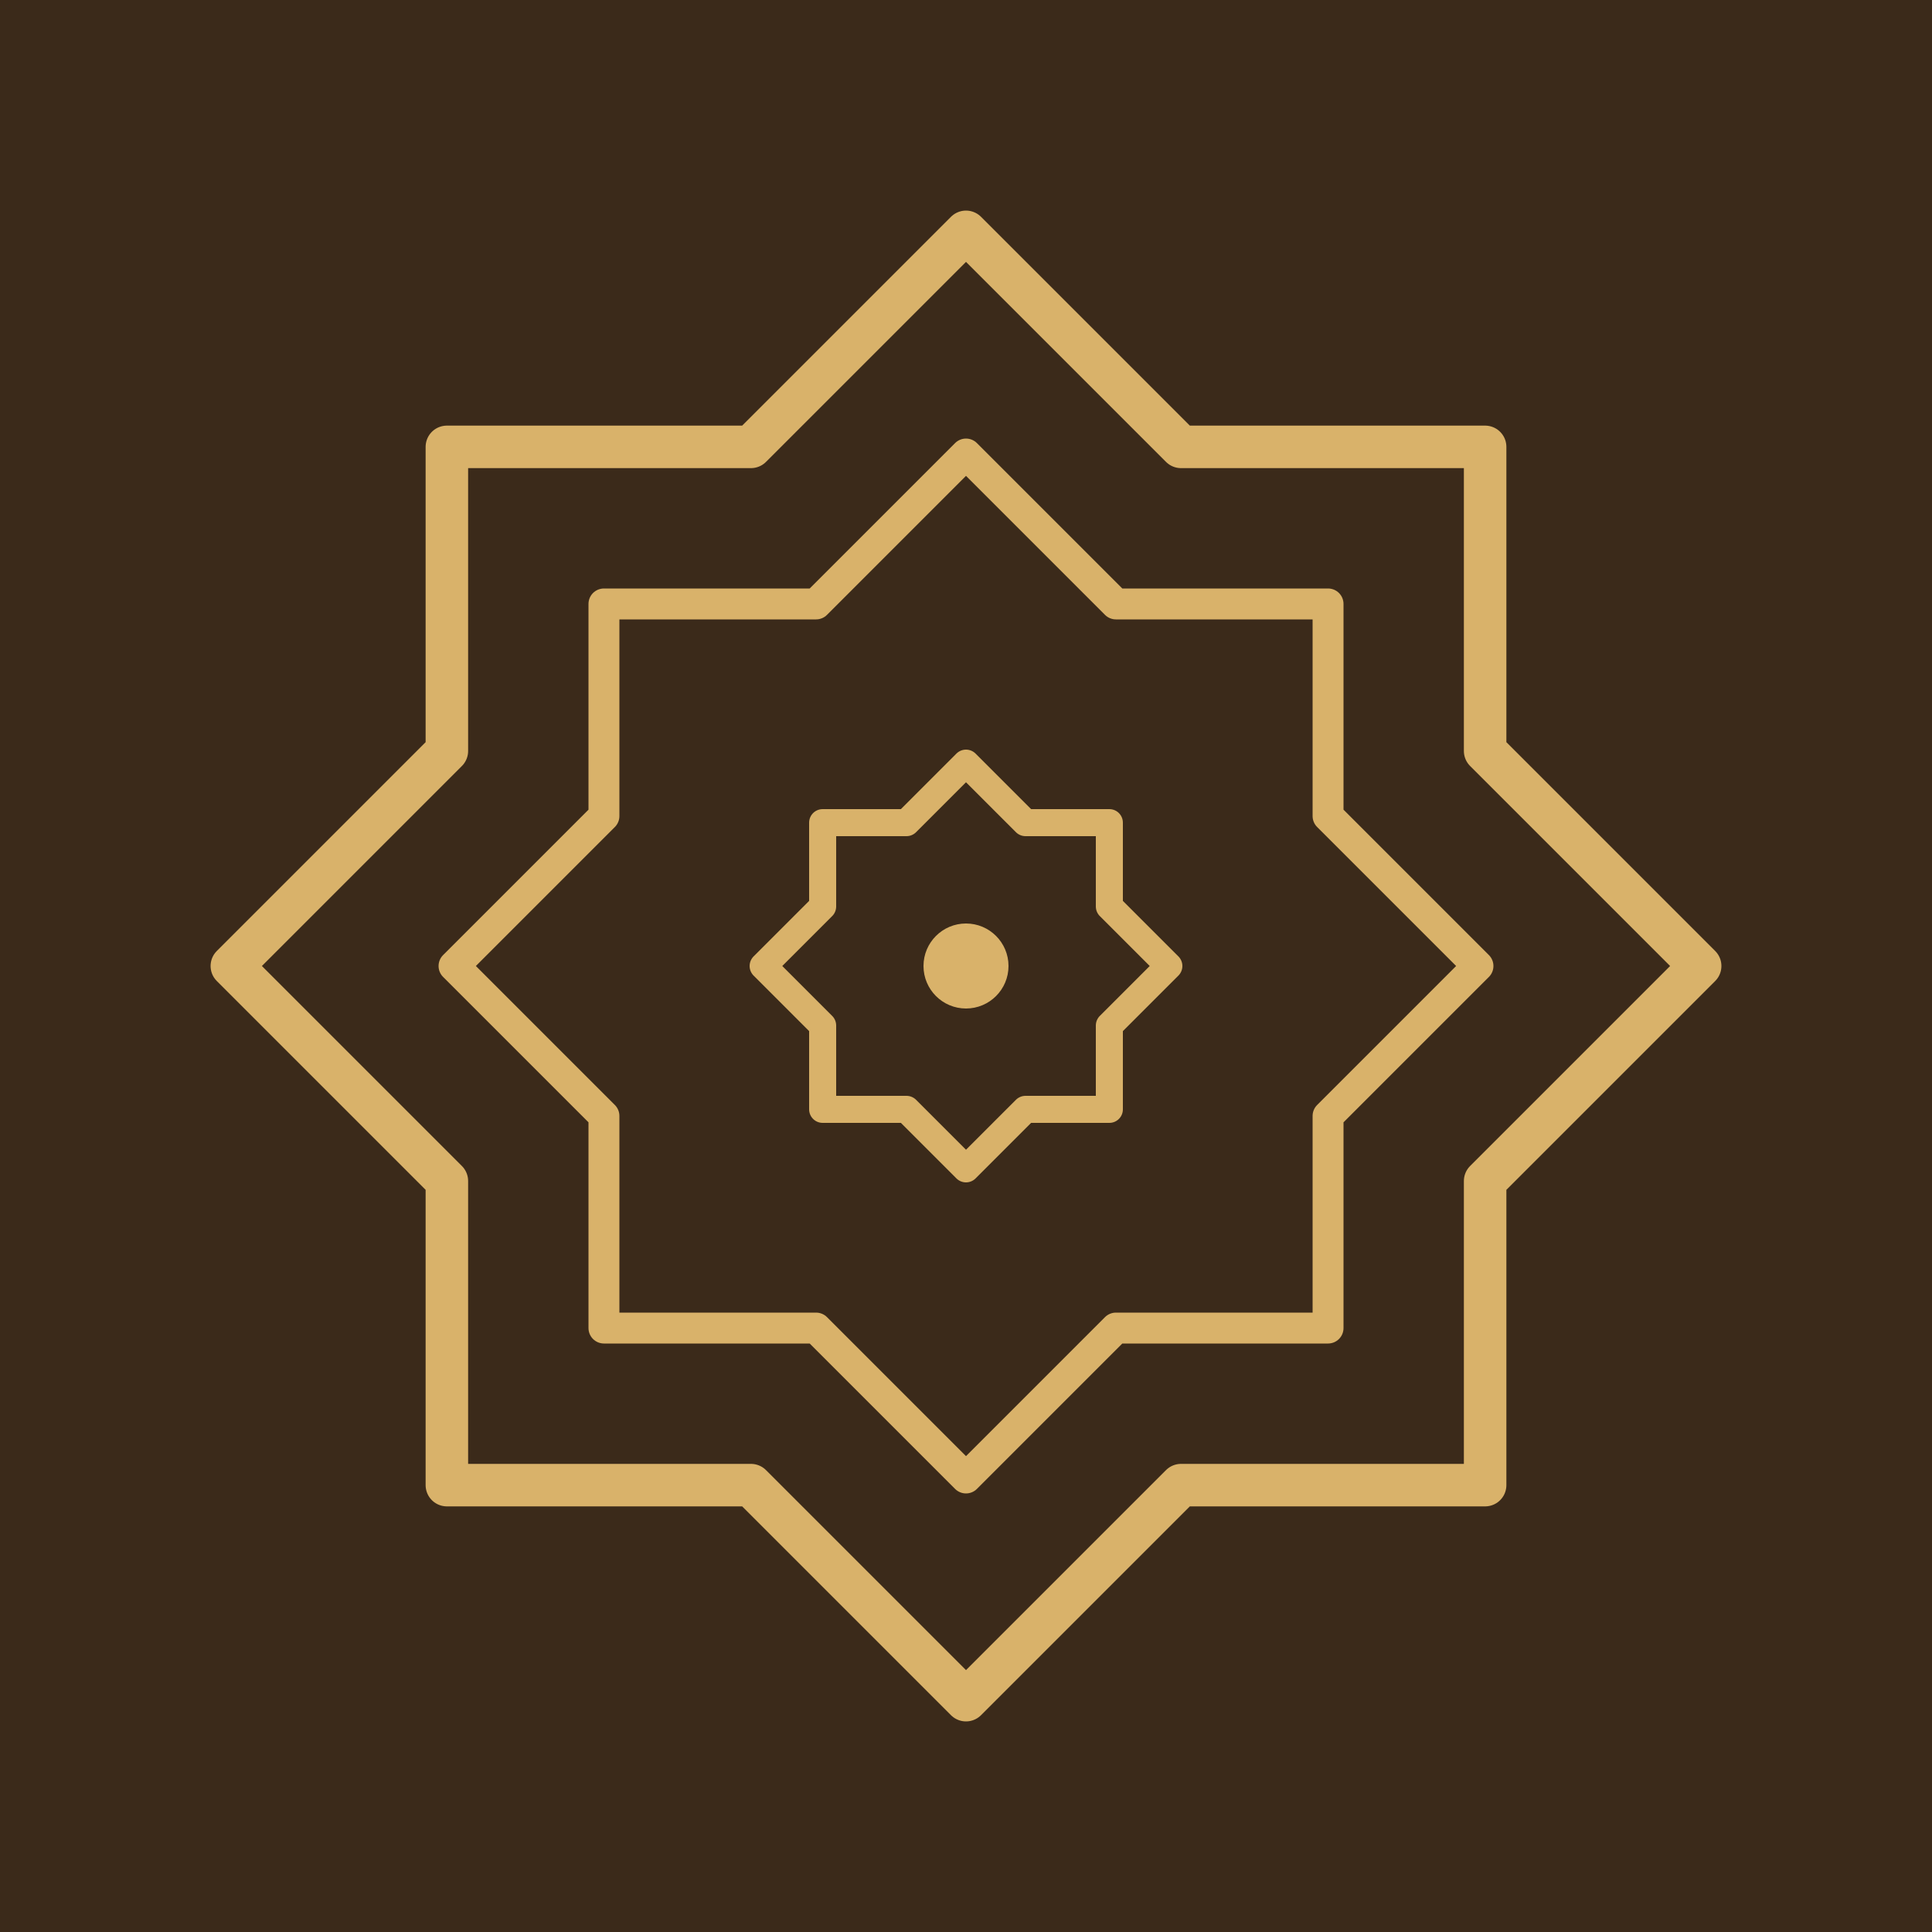
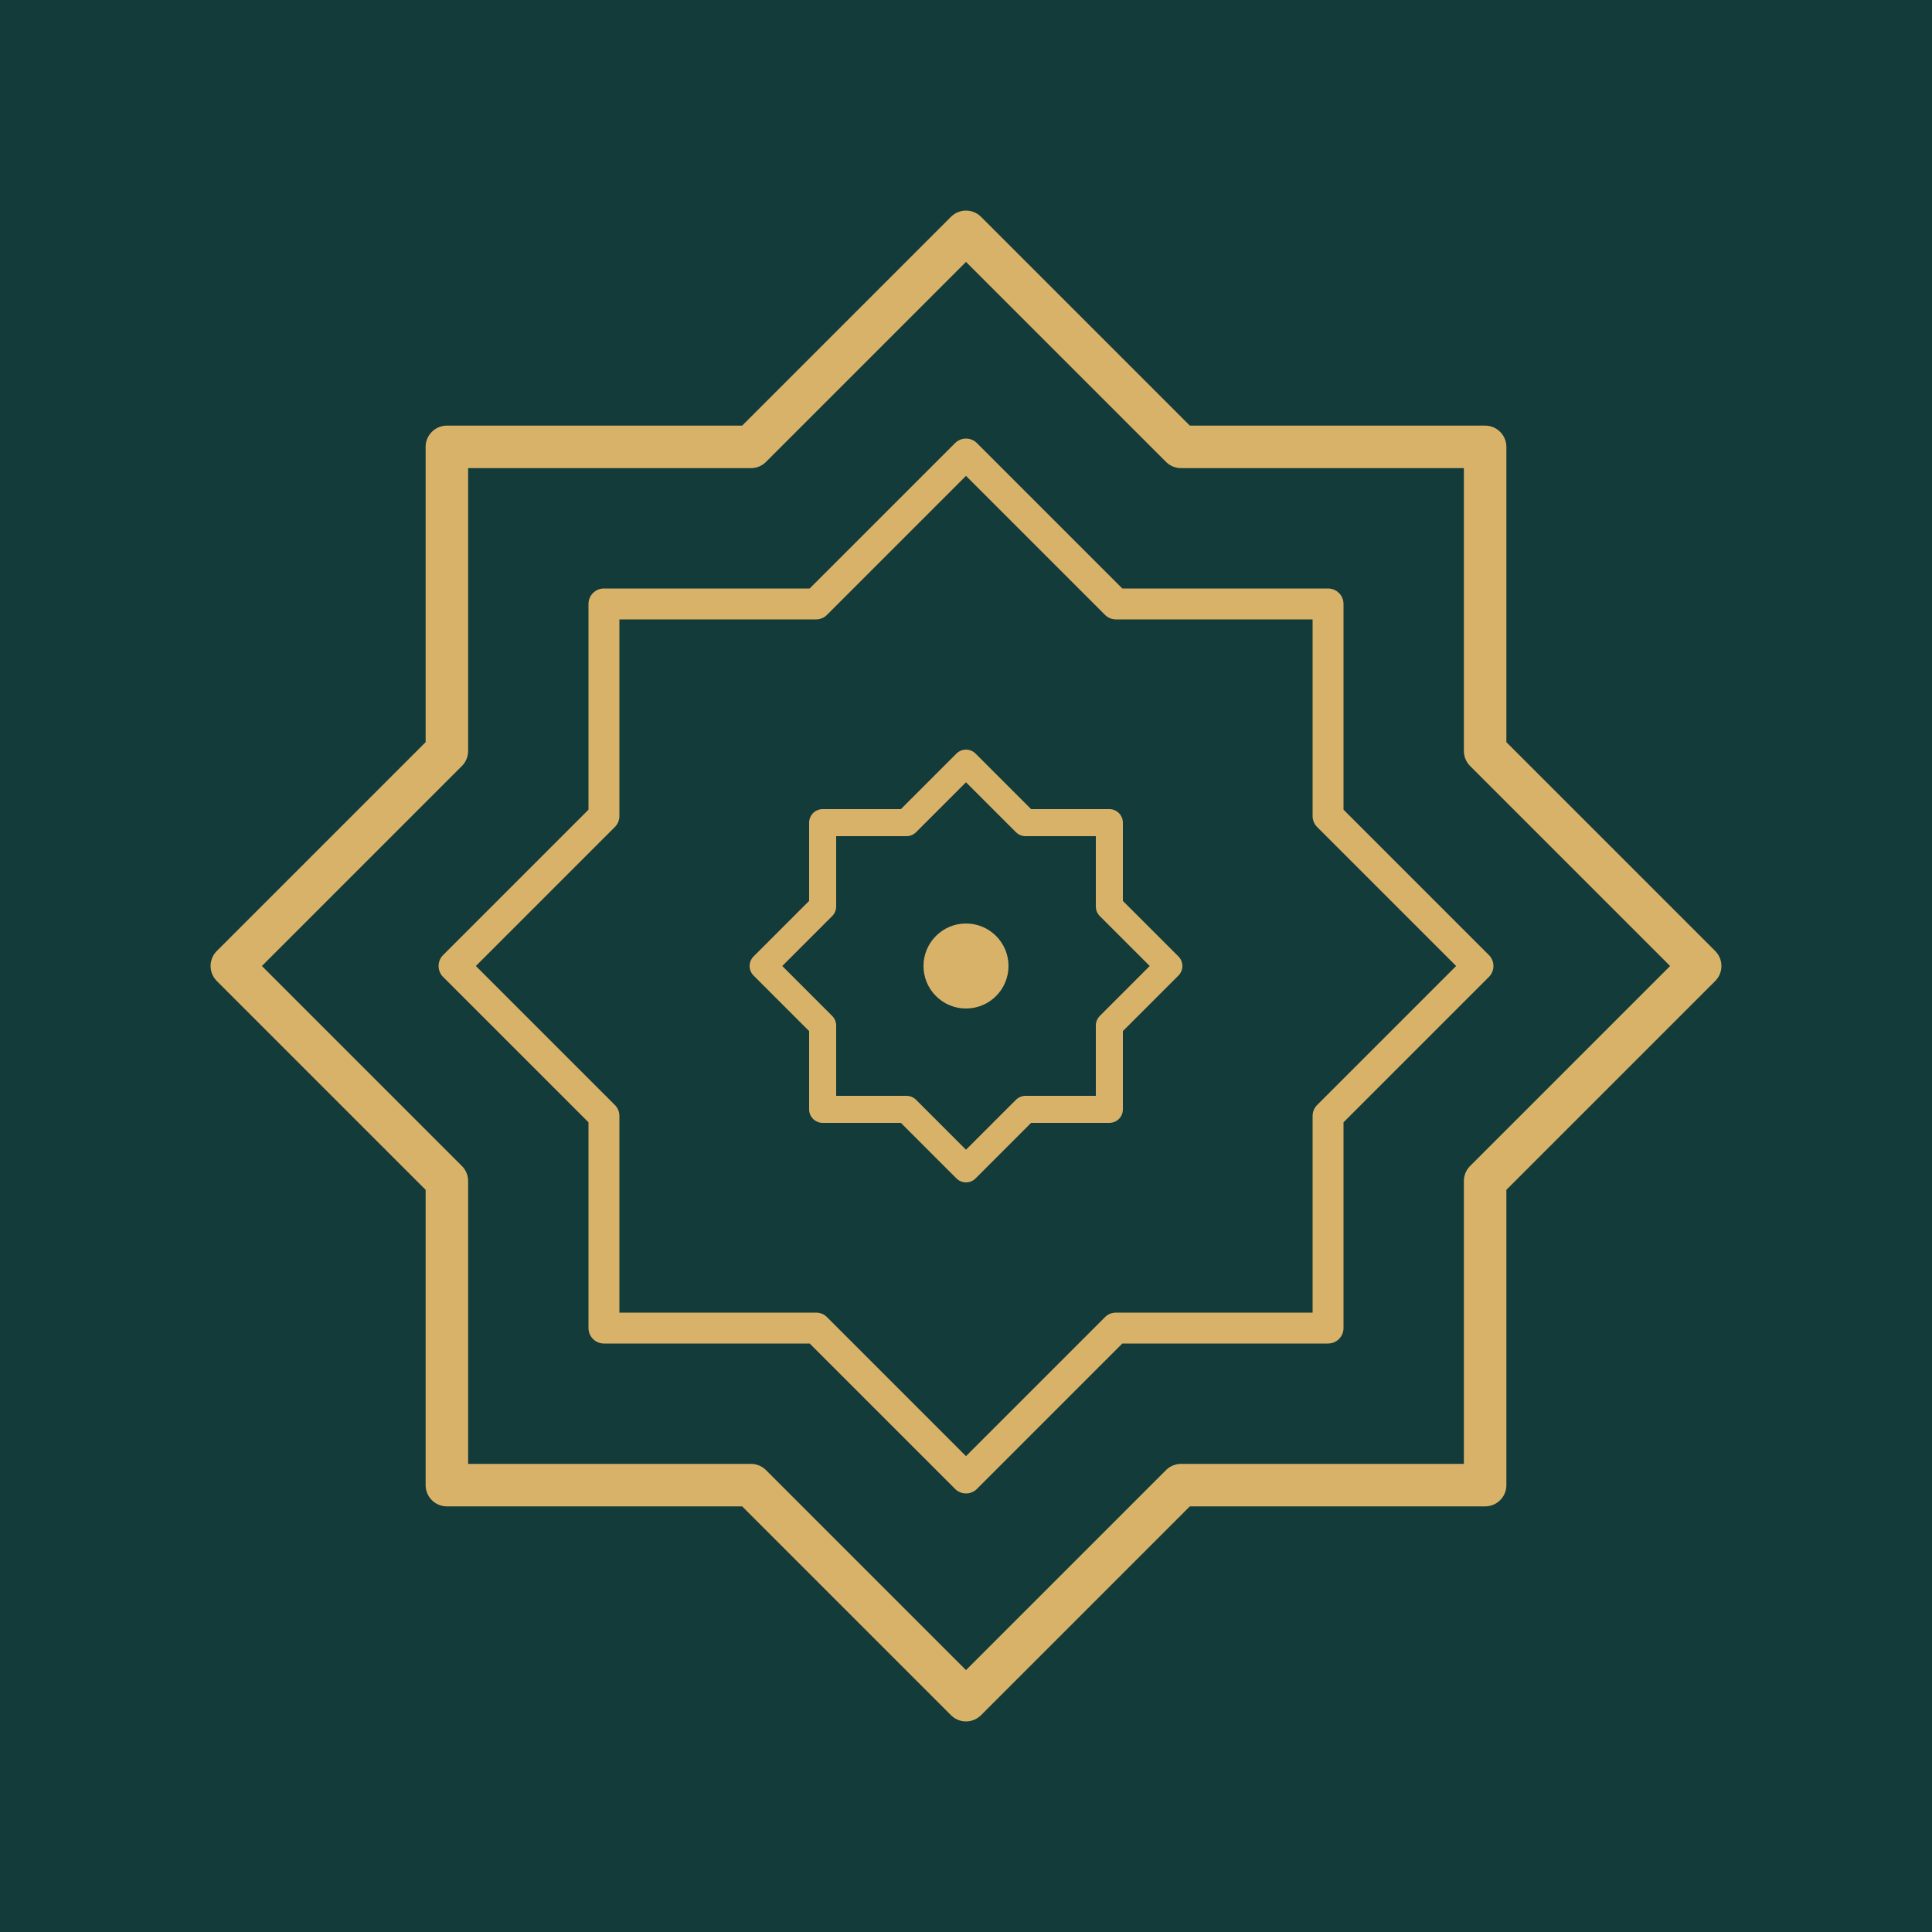
<svg xmlns="http://www.w3.org/2000/svg" viewBox="0 0 100 100">
-   <rect width="100" height="100" fill="#3B2A1A" />
+   <rect width="100" height="100" fill="#123B39" />
  <polygon points="50.00,12.00 61.13,23.13 76.87,23.13 76.87,38.87 88.00,50.00 76.87,61.13 76.87,76.87 61.13,76.87 50.00,88.00 38.87,76.87 23.13,76.87 23.13,61.13 12.00,50.00 23.13,38.87 23.13,23.13 38.87,23.13" fill="none" stroke="#D9B26A" stroke-width="2.20" stroke-linejoin="round" />
  <polygon points="50.00,23.50 57.76,31.26 68.74,31.26 68.74,42.24 76.50,50.00 68.74,57.76 68.74,68.74 57.76,68.74 50.00,76.50 42.24,68.74 31.26,68.74 31.26,57.76 23.50,50.00 31.26,42.24 31.26,31.26 42.24,31.26" fill="none" stroke="#D9B26A" stroke-width="1.60" stroke-linejoin="round" />
  <polygon points="50.00,39.50 53.08,42.58 57.42,42.58 57.42,46.92 60.50,50.00 57.42,53.08 57.42,57.42 53.08,57.42 50.00,60.50 46.92,57.42 42.58,57.42 42.58,53.08 39.50,50.00 42.58,46.92 42.58,42.58 46.92,42.58" fill="none" stroke="#D9B26A" stroke-width="1.40" stroke-linejoin="round" />
  <circle cx="50" cy="50" r="2.20" fill="#D9B26A" />
</svg>
